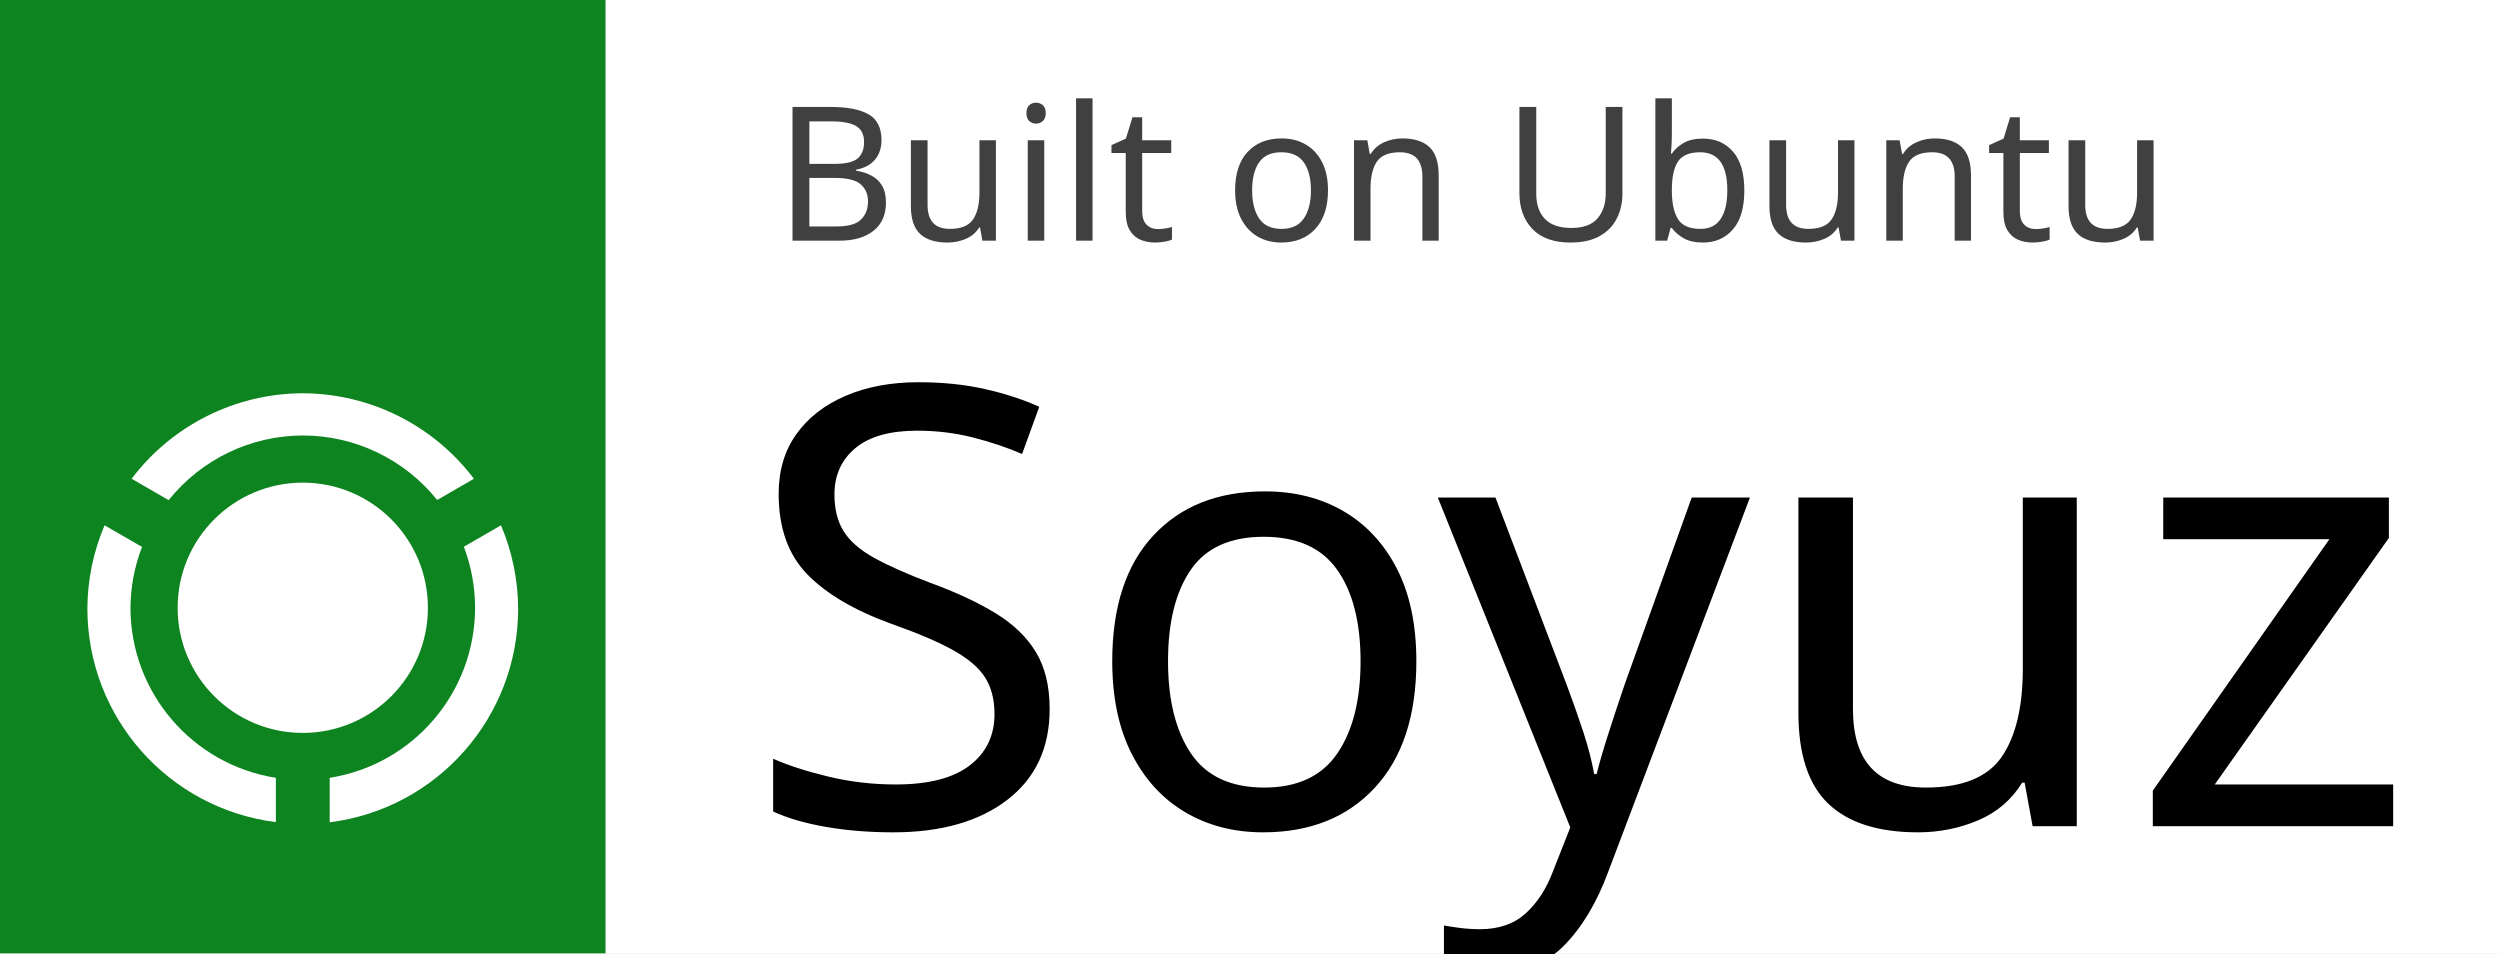
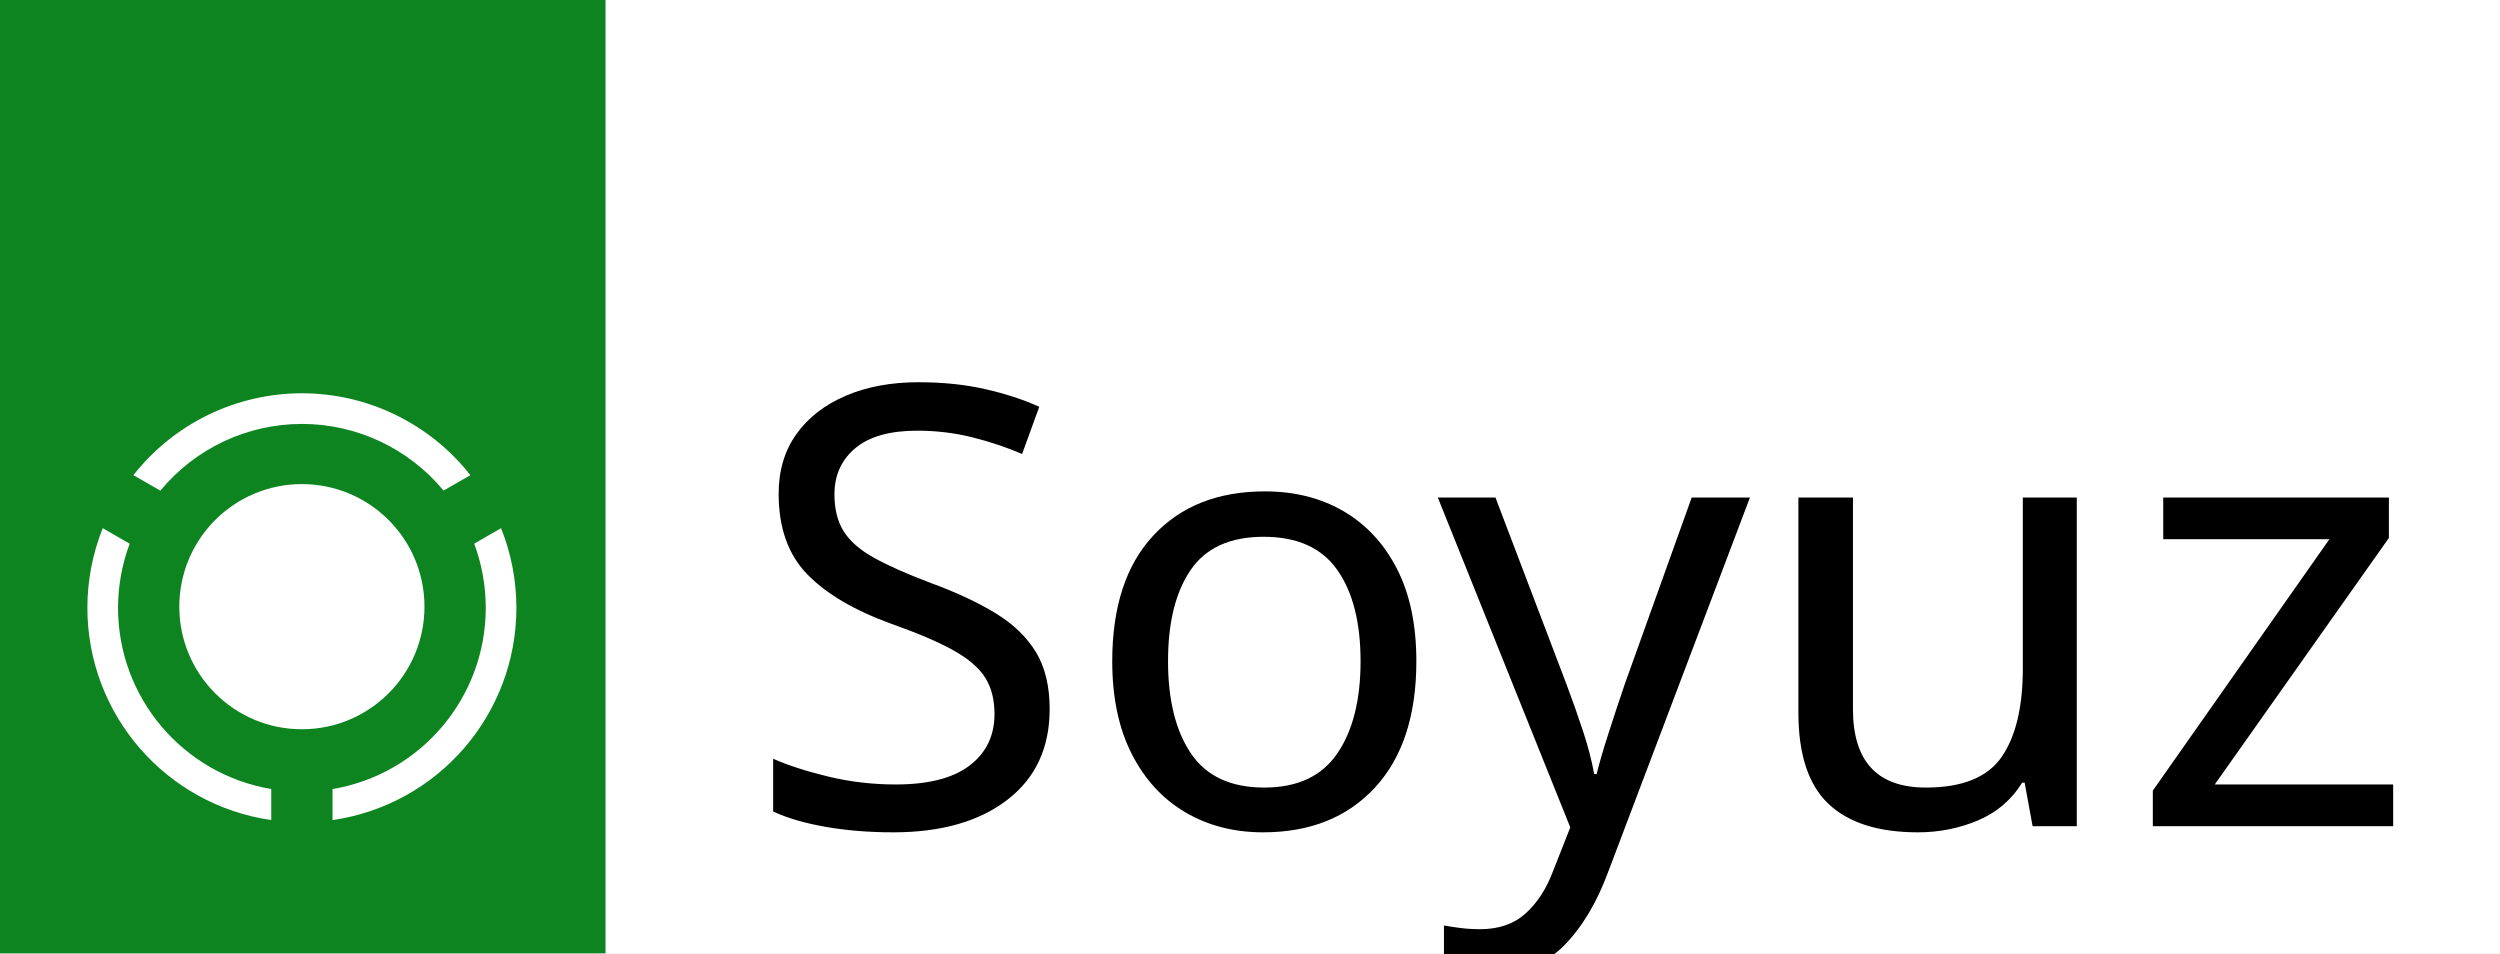
<svg xmlns="http://www.w3.org/2000/svg" id="Layer_1" width="1048.9" height="400" data-name="Layer 1" version="1.1">
  <defs id="defs1">
    <style id="style1">.cls-3{fill:#fff}</style>
  </defs>
  <path id="rect1" d="M0 0h1048.9v400H0z" style="fill:#fff;fill-opacity:1;stroke-width:2.197" />
  <text xml:space="preserve" id="text21" x="311.253" y="346.633" style="font-size:257.271px;font-family:&quot;Ubuntu Sans&quot;;-inkscape-font-specification:&quot;Ubuntu Sans&quot;;fill:#000;fill-opacity:1;stroke-width:2.68">
    <tspan id="tspan21" x="311.253" y="346.633" style="font-style:normal;font-variant:normal;font-weight:300;font-stretch:normal;font-family:&quot;Ubuntu Sans&quot;;-inkscape-font-specification:&quot;Ubuntu Sans Light&quot;;fill:#000;fill-opacity:1;stroke-width:2.68">Soyuz</tspan>
  </text>
-   <text xml:space="preserve" id="text22" x="324.888" y="100.978" style="font-style:normal;font-variant:normal;font-weight:300;font-stretch:normal;font-size:78.581px;font-family:&quot;Ubuntu Sans&quot;;-inkscape-font-specification:&quot;Ubuntu Sans Light&quot;;opacity:.75;fill:#000;fill-opacity:1;stroke-width:.819">
-     <tspan id="tspan22" x="324.888" y="100.978" style="font-style:normal;font-variant:normal;font-weight:400;font-stretch:normal;font-family:&quot;Ubuntu Sans&quot;;-inkscape-font-specification:&quot;Ubuntu Sans&quot;;fill:#000;fill-opacity:1;stroke-width:.819">Built on Ubuntu</tspan>
-   </text>
  <path id="rect18" d="M0 0h254.06v400H0z" style="fill:#0e8420;fill-opacity:1" />
  <path id="rect19" d="M30.25 169.38h193.57v193.57H30.25z" style="fill:none" />
-   <g id="layer1" style="display:inline;fill:#fff;fill-opacity:1" transform="matrix(8.75 0 0 8.75 -747.97 -1915)">
-     <path id="path7742-3" d="M100 242a6 6 0 1 0 0 12 6 6 0 0 0 0-12z" style="display:inline;opacity:1;fill:#fff;fill-opacity:1;stroke:none;stroke-width:3;stroke-linecap:round;stroke-linejoin:round;stroke-miterlimit:4;stroke-dasharray:none;stroke-dashoffset:0;stroke-opacity:1" />
-   </g>
-   <path id="path1-6" d="M127.03 165a90.368 90.368 0 0 0-71.8 35.87l15.532 8.968a72.294 72.294 0 0 1 56.268-27.133 72.294 72.294 0 0 1 56.381 27.066l15.42-8.9A90.368 90.368 0 0 0 127.03 165Zm-83.16 55.398a90.368 90.368 0 0 0-7.208 34.968 90.368 90.368 0 0 0 79.072 89.56v-18.587a72.294 72.294 0 0 1-60.998-71.34 72.294 72.294 0 0 1 4.853-25.525Zm166.32.002-15.573 8.991a72.294 72.294 0 0 1 4.707 25.608 72.294 72.294 0 0 1-60.998 71.34V345a90.368 90.368 0 0 0 79.072-89.632 90.368 90.368 0 0 0-7.208-34.968z" style="fill:#fff;fill-opacity:1;stroke-width:.489" />
+   <path id="path27197" d="M126.662 165a90 90 0 0 0-70.69 34.353l11.301 6.504a77.143 77.143 0 0 1 59.389-28 77.143 77.143 0 0 1 59.44 27.974l11.25-6.478A90 90 0 0 0 126.661 165Zm0 38.107a51.429 51.429 0 0 0-51.429 51.428 51.429 51.429 0 0 0 51.429 51.429 51.429 51.429 0 0 0 51.429-51.429 51.429 51.429 0 0 0-51.429-51.428Zm-83.559 18.495A90 90 0 0 0 36.662 255a90 90 0 0 0 77.143 89.07v-13.02A77.143 77.143 0 0 1 49.519 255a77.143 77.143 0 0 1 4.884-26.87zm167.118 0-11.263 6.503A77.143 77.143 0 0 1 203.805 255a77.143 77.143 0 0 1-64.286 76.063v13.008A90 90 0 0 0 216.662 255a90 90 0 0 0-6.441-33.398z" style="fill:#fff;stroke:none;stroke-width:226.231;stroke-dasharray:none" />
</svg>
